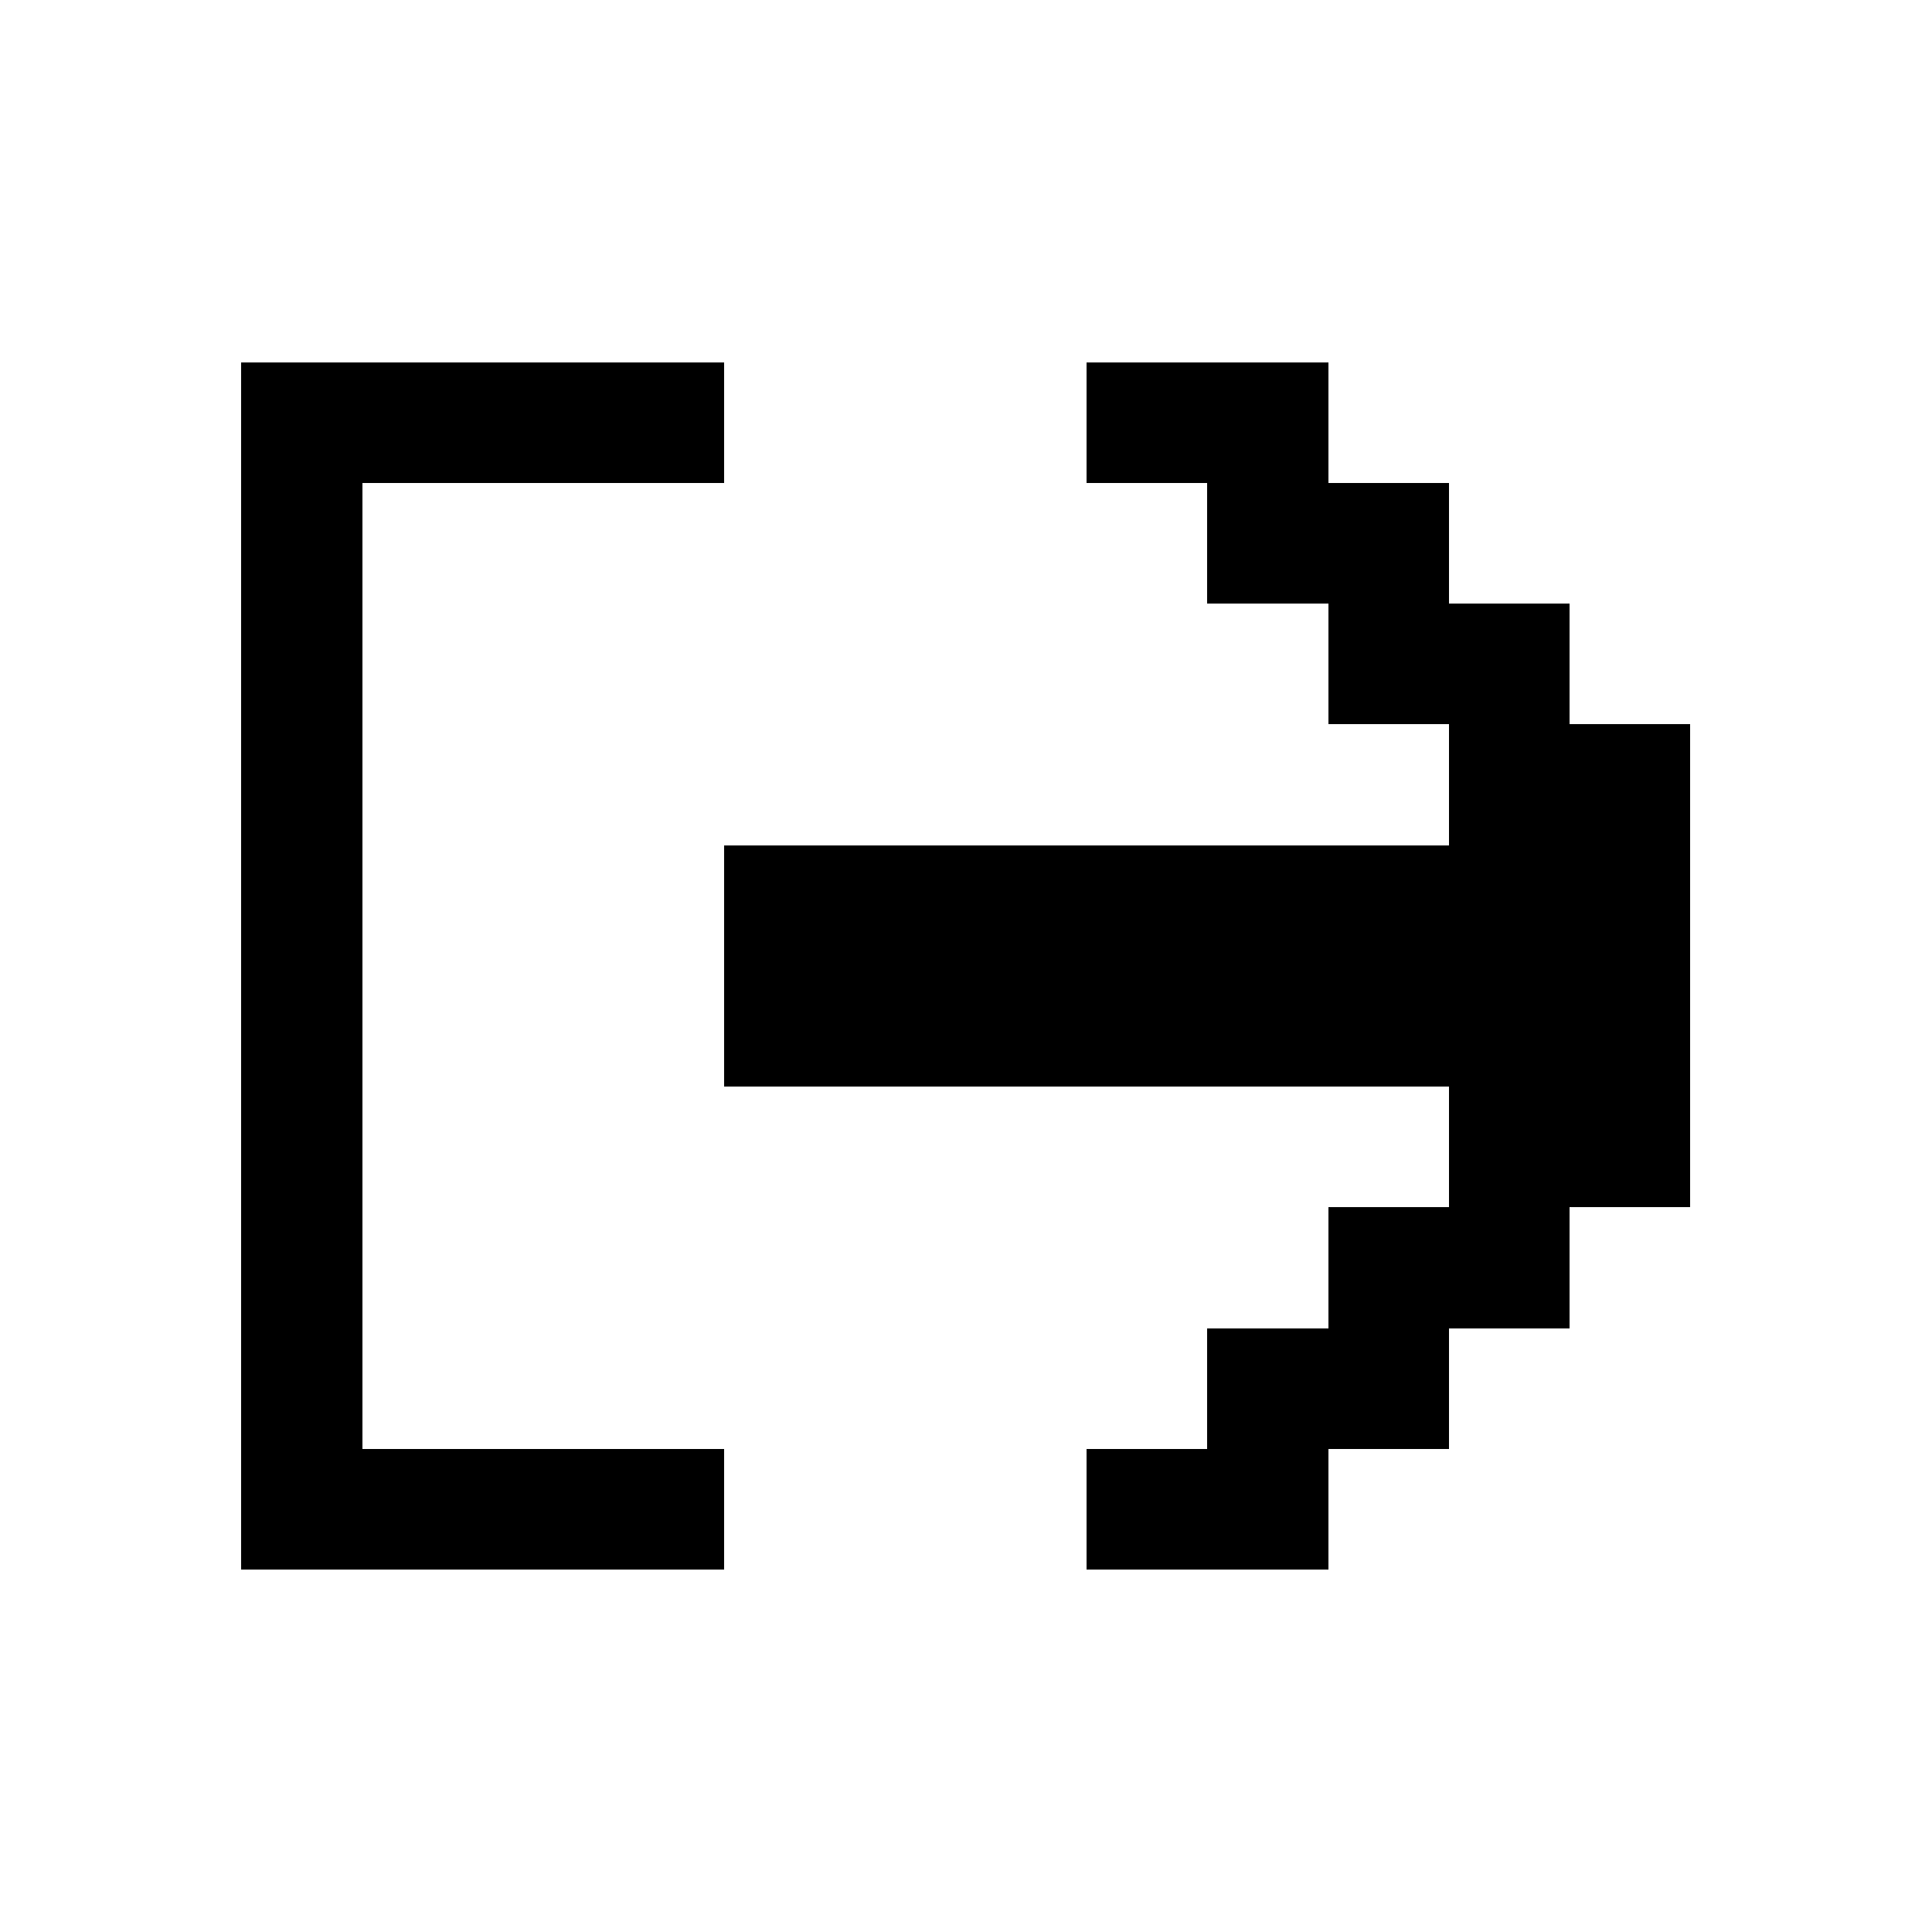
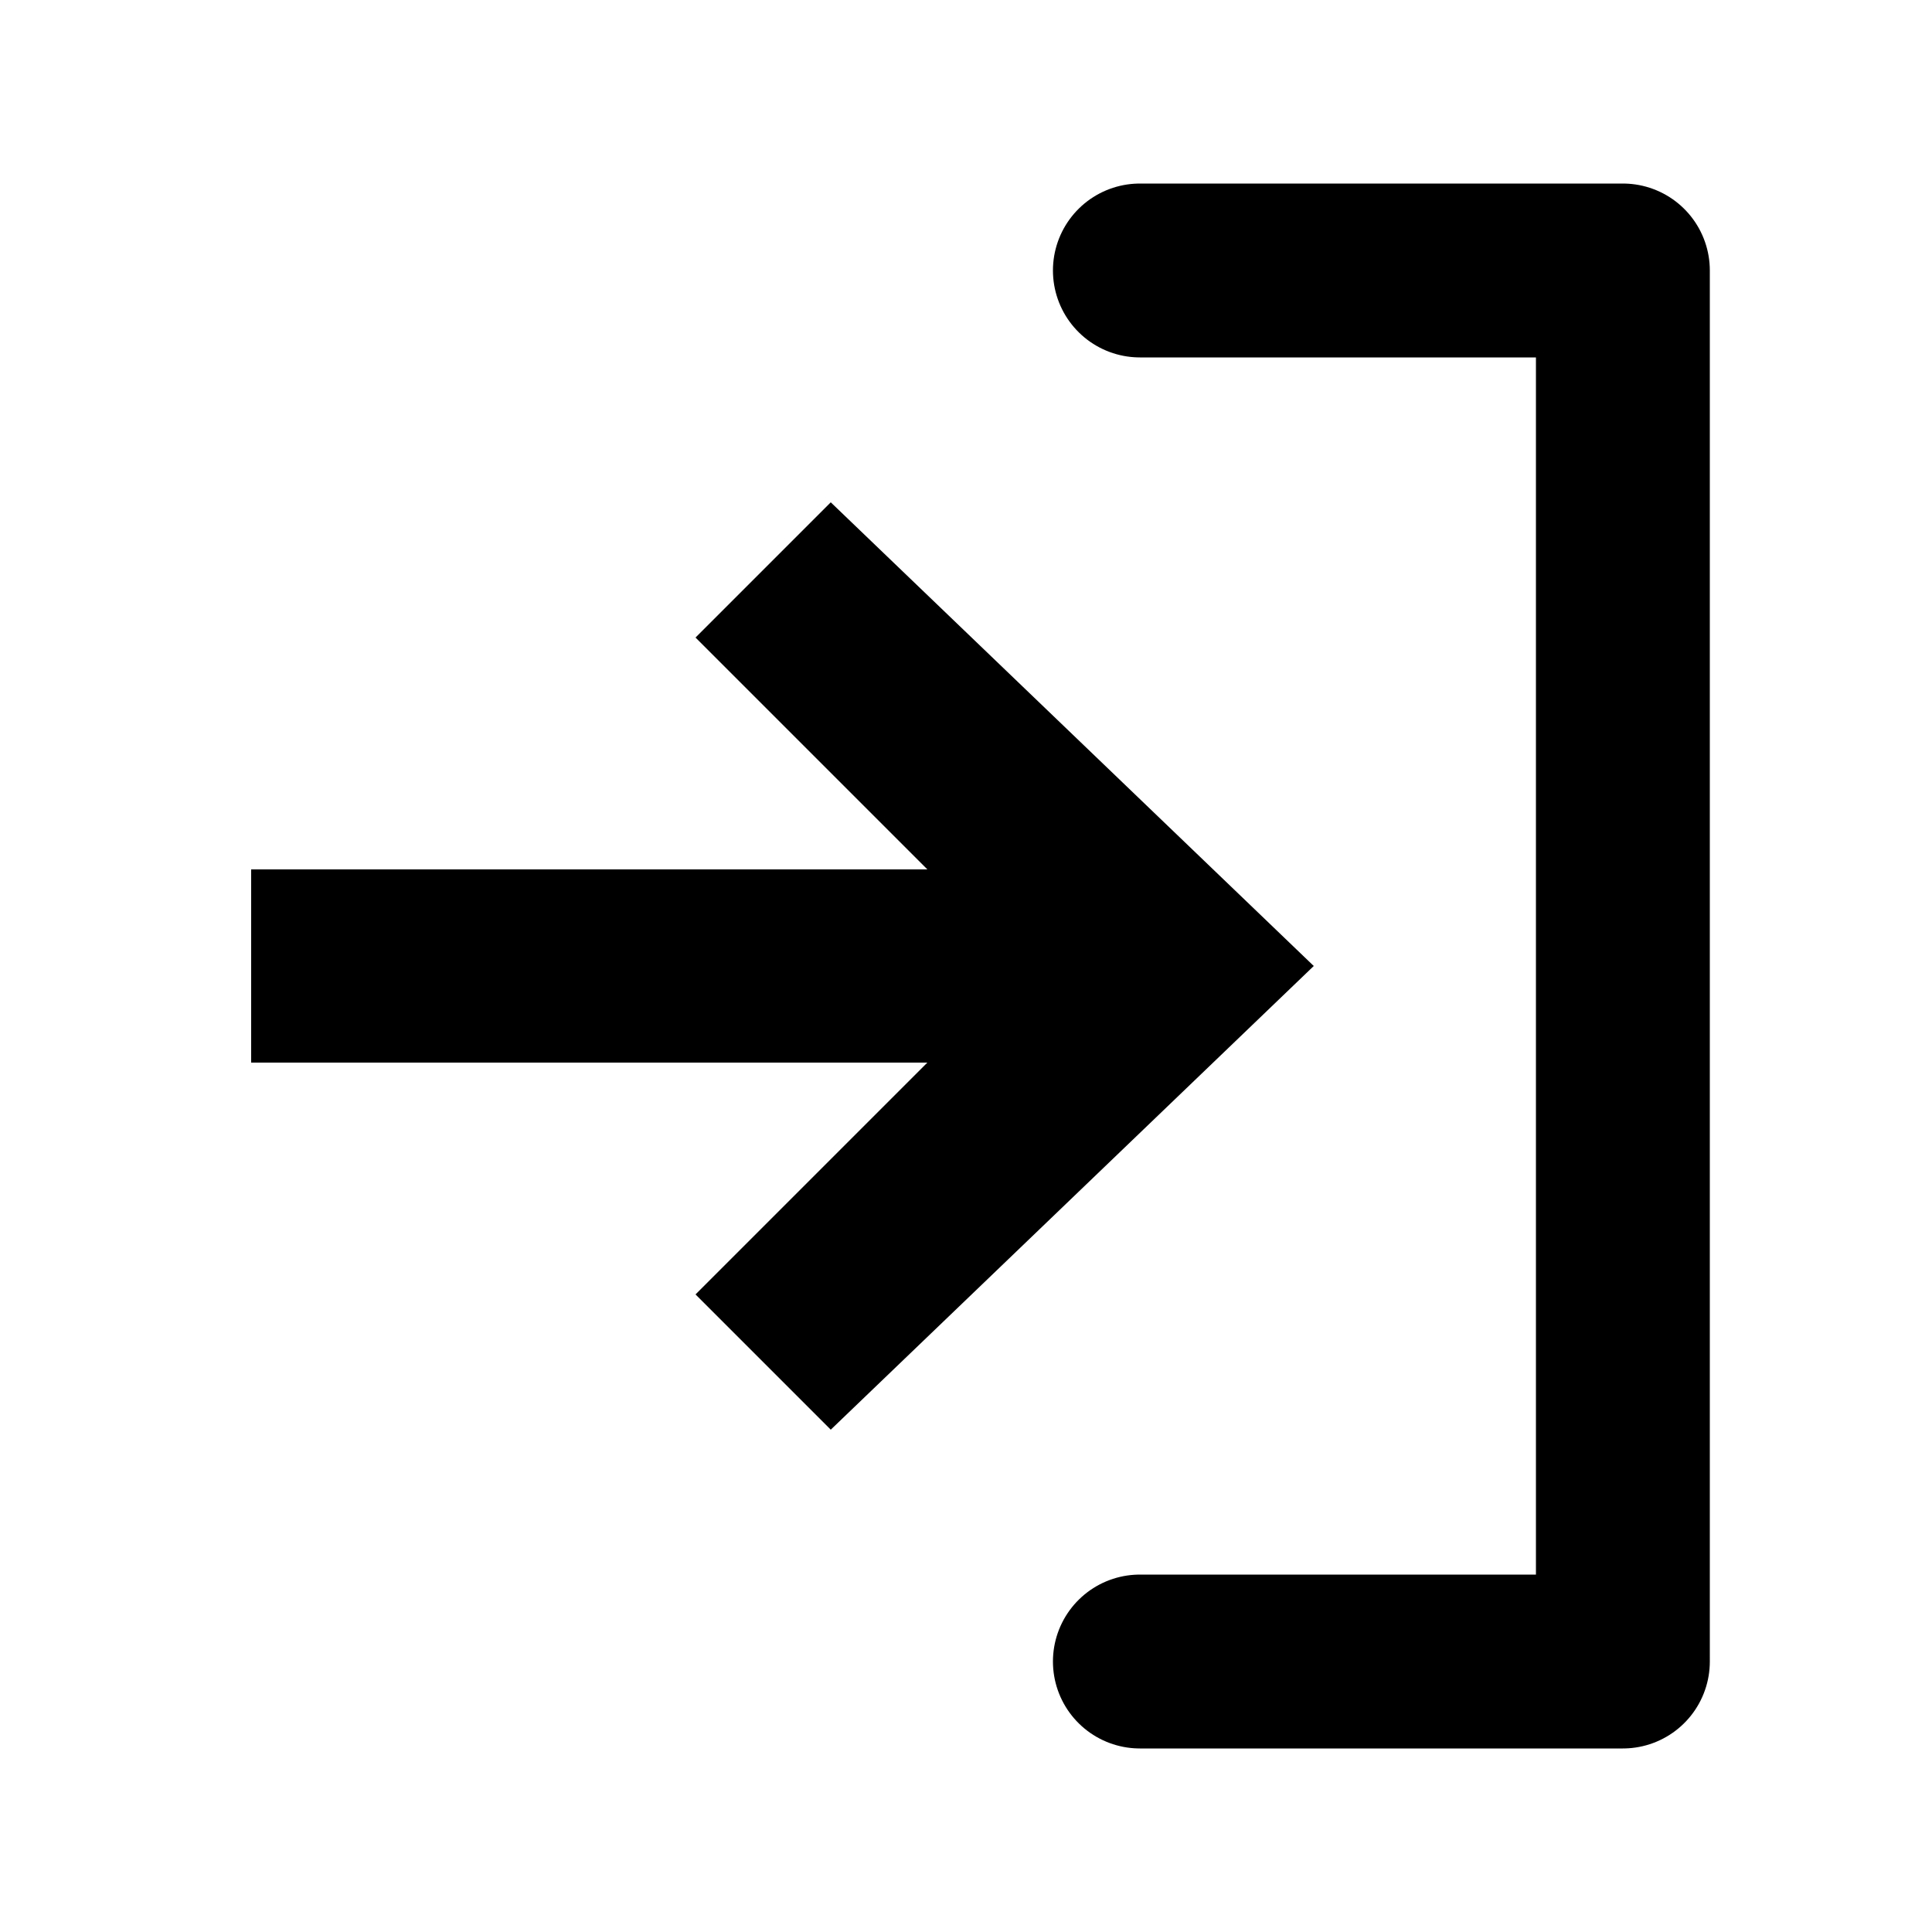
- <svg xmlns="http://www.w3.org/2000/svg" width="144" height="144" viewBox="0 0 16 16" shape-rendering="crispEdges" color="#000" role="img">
-   <path fill="currentColor" d="M2 3h4v1H2zM9 3h2v1H9zM2 4h1v1H2zM10 4h2v1H10zM2 5h1v1H2zM11 5h2v1H11zM2 6h1v1H2zM12 6h2v1H12zM2 7h1v1H2zM6 7h8v1H6zM2 8h1v1H2zM6 8h8v1H6zM2 9h1v1H2zM12 9h2v1H12zM2 10h1v1H2zM11 10h2v1H11zM2 11h1v1H2zM10 11h2v1H10zM2 12h4v1H2zM9 12h2v1H9z" />
+ <svg xmlns="http://www.w3.org/2000/svg" width="144" height="144" viewBox="0 0 100 100" color="#000" role="img">
+   <path d="M59 14 L84 14 L84 86 L59 86" fill="none" stroke="currentColor" stroke-width="9" stroke-linecap="round" stroke-linejoin="round" />
+   <path d="M13 45 L48 45 L36 33 L43 26 L68 50 L43 74 L36 67 L48 55 L13 55 Z" fill="currentColor" stroke="none" stroke-width="0" stroke-linecap="round" stroke-linejoin="round" />
</svg>
